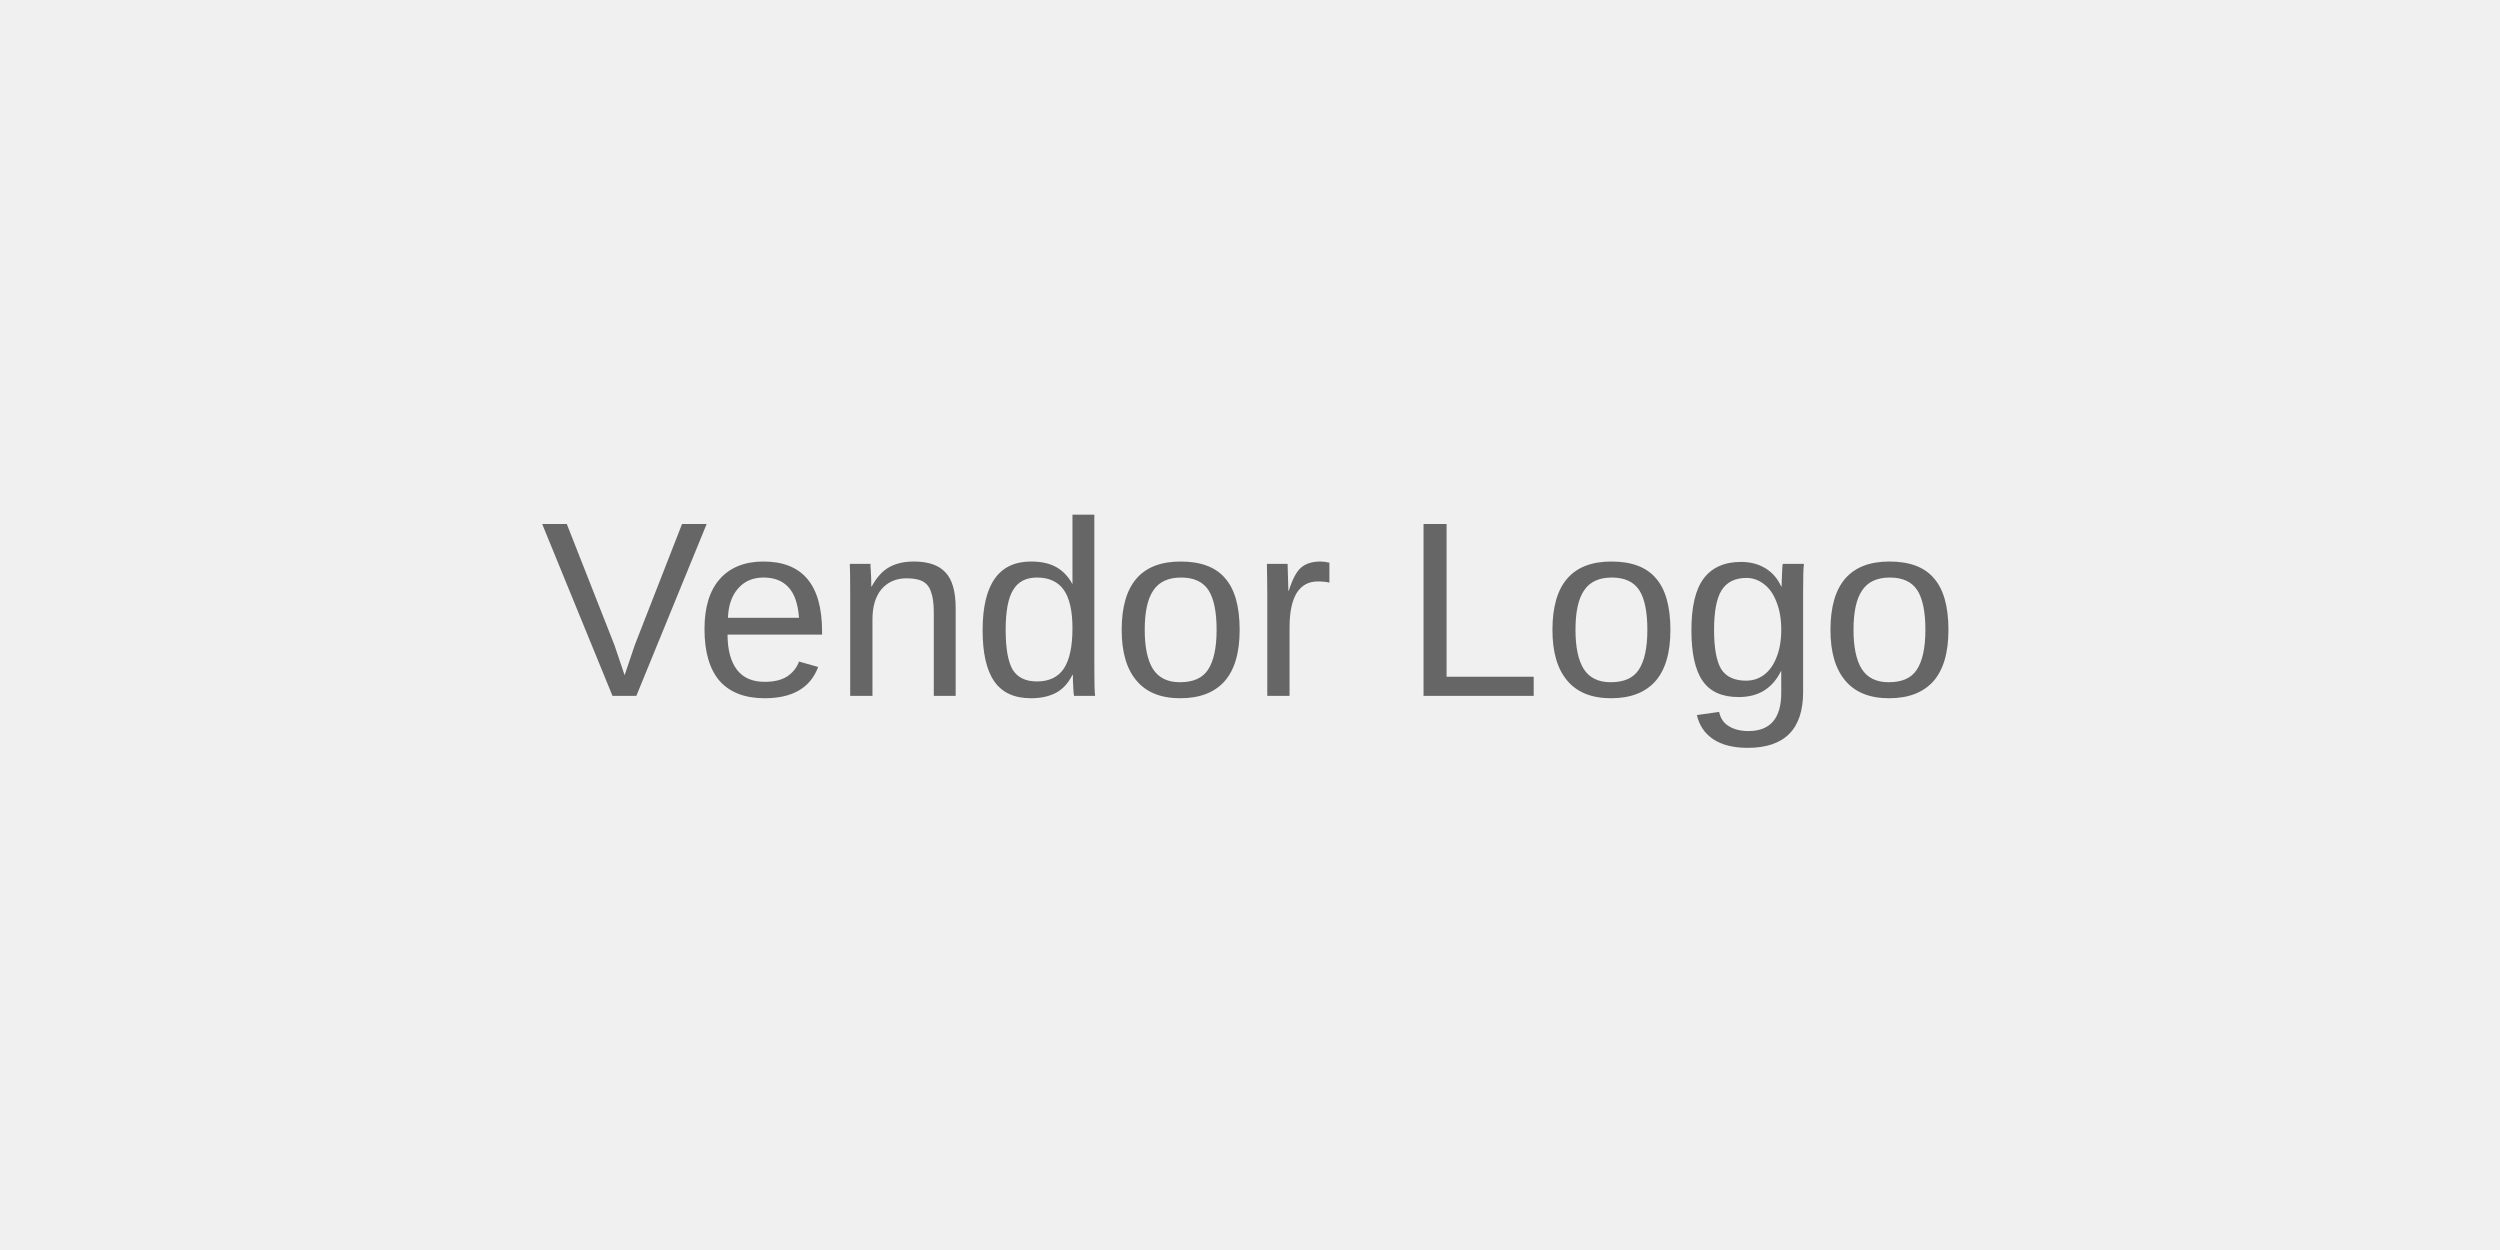
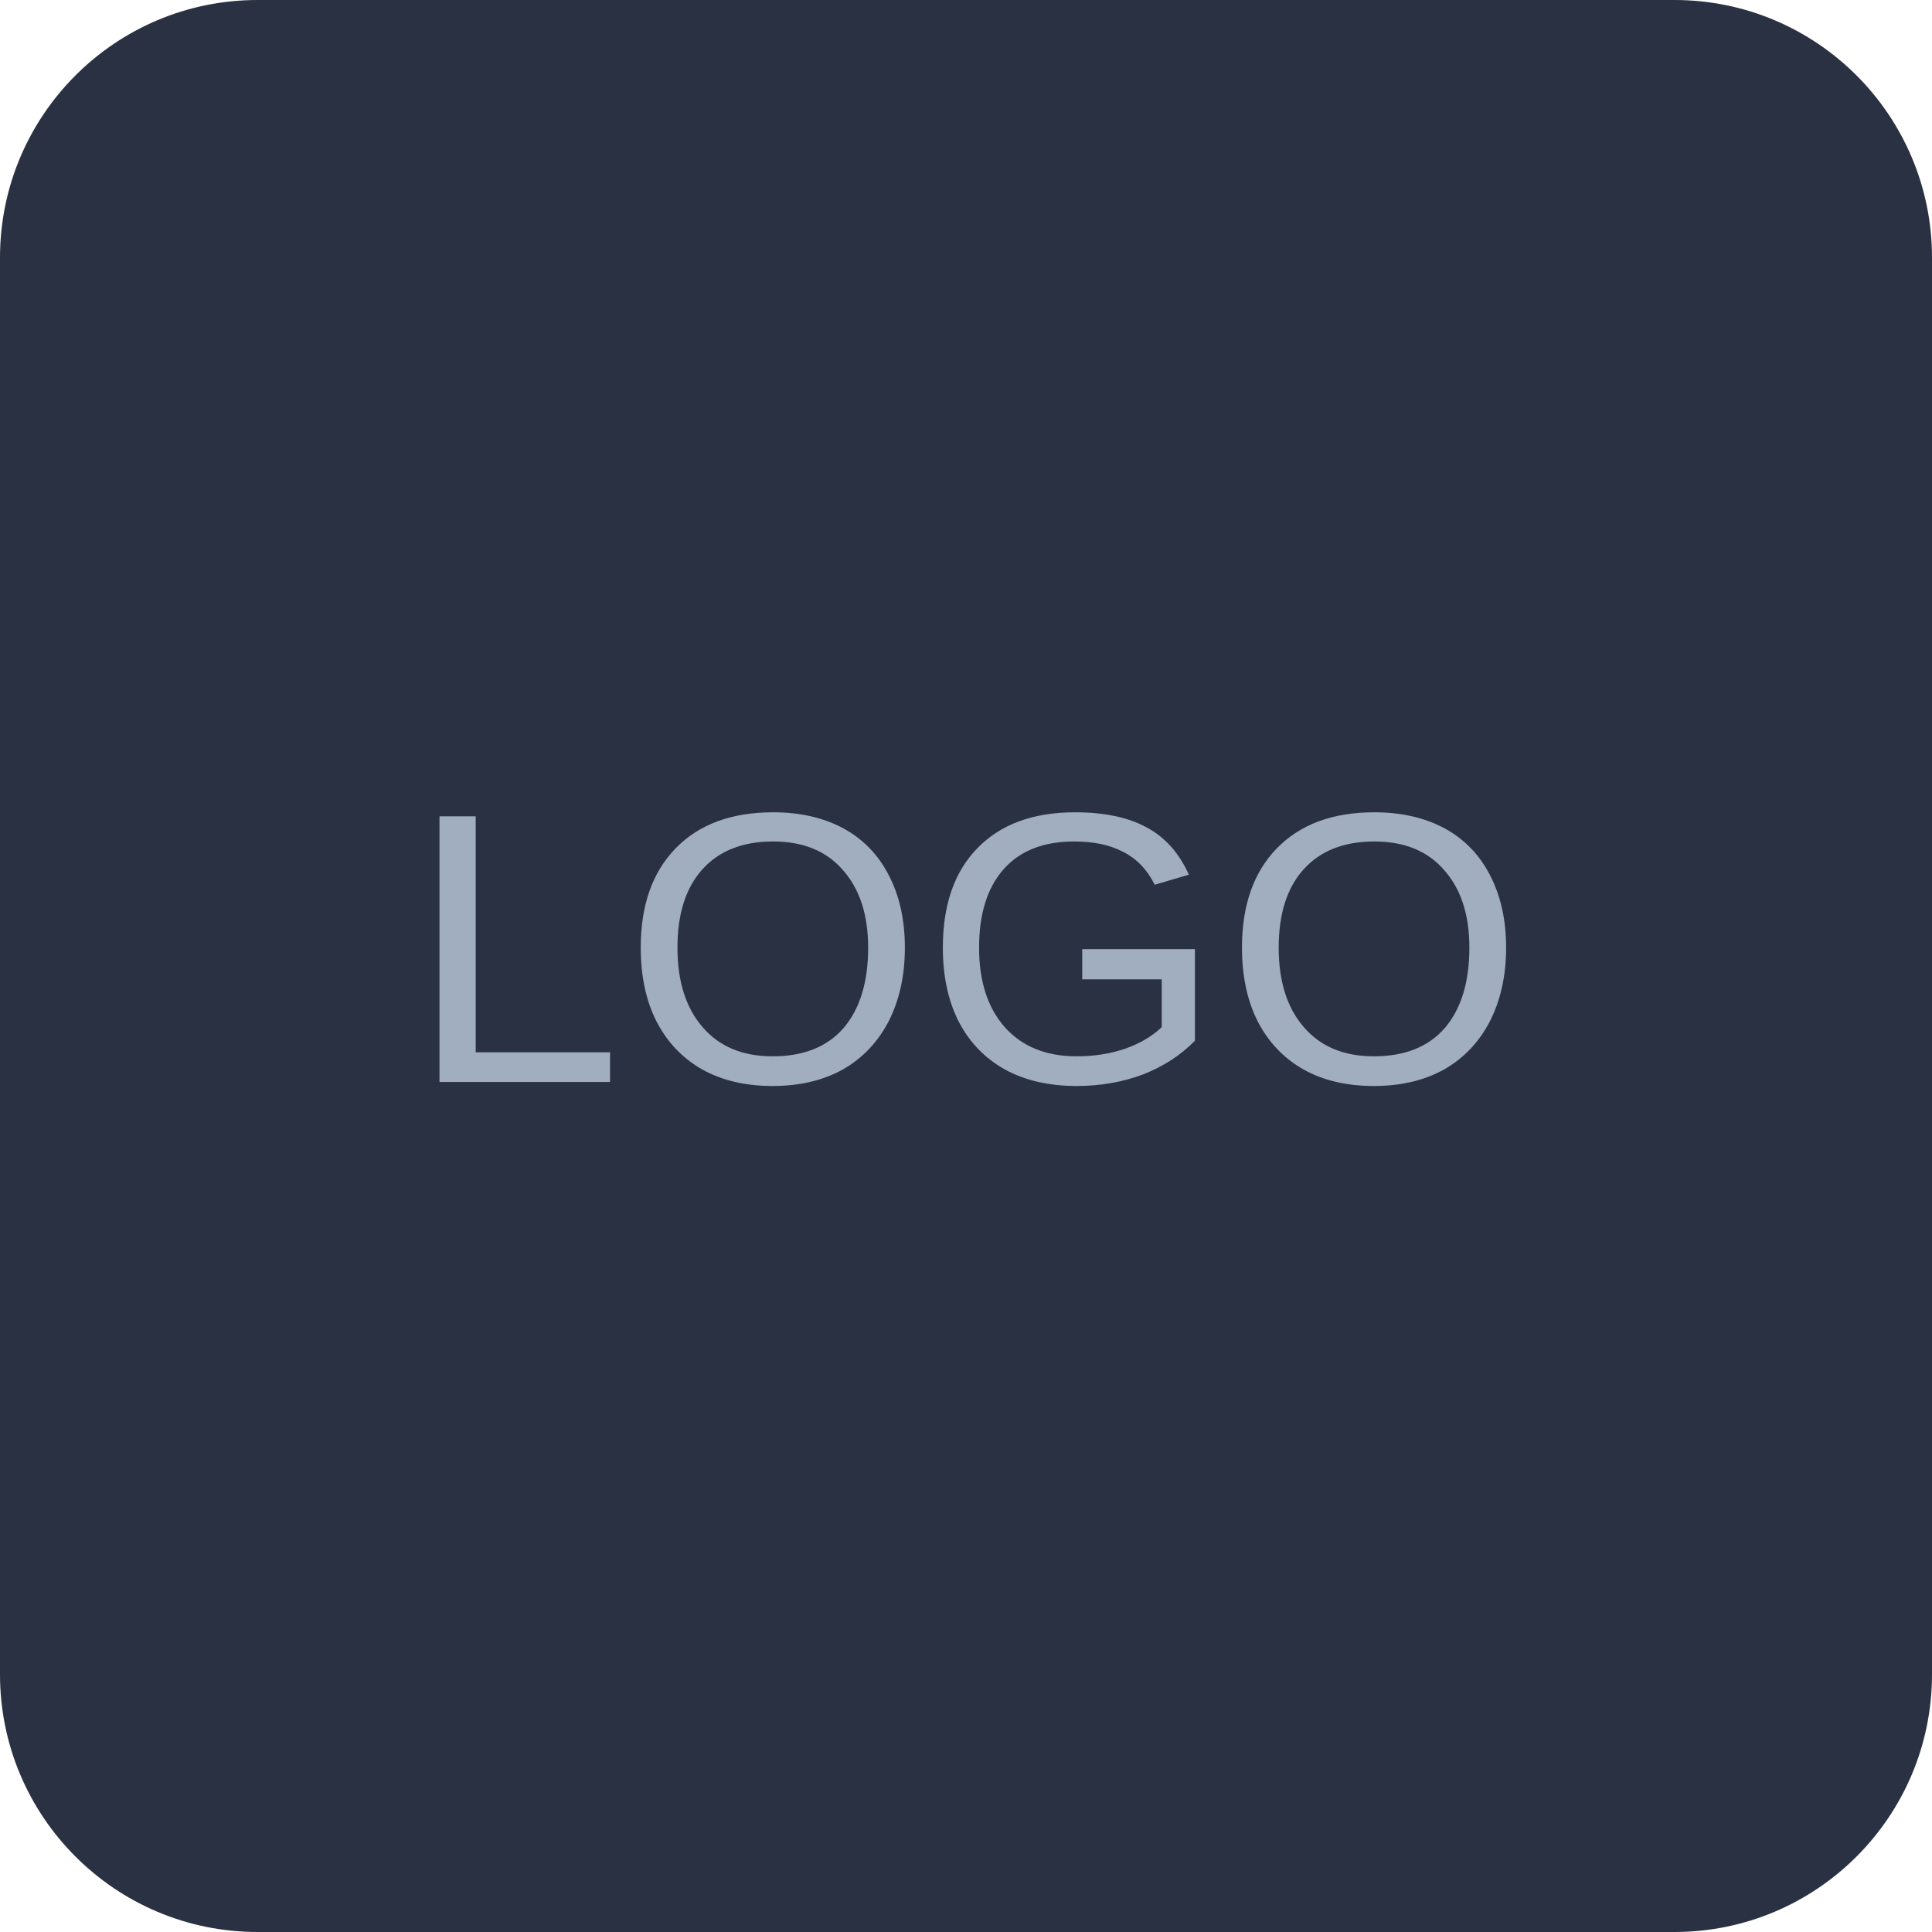
- <svg xmlns="http://www.w3.org/2000/svg" width="100" height="50" viewBox="0 0 100 50">
-   <rect width="100" height="50" fill="#f0f0f0" />
-   <text x="50" y="25" font-family="Arial" font-size="10" text-anchor="middle" dominant-baseline="middle" fill="#666">
-     Vendor Logo
-   </text>
+ <svg xmlns="http://www.w3.org/2000/svg" width="60" height="60">
+   <rect width="60" height="60" rx="8" fill="#2a3142" />
+   <text x="50%" y="50%" text-anchor="middle" dy=".3em" fill="#a0aec0" font-family="Arial" font-size="12">LOGO</text>
</svg>
